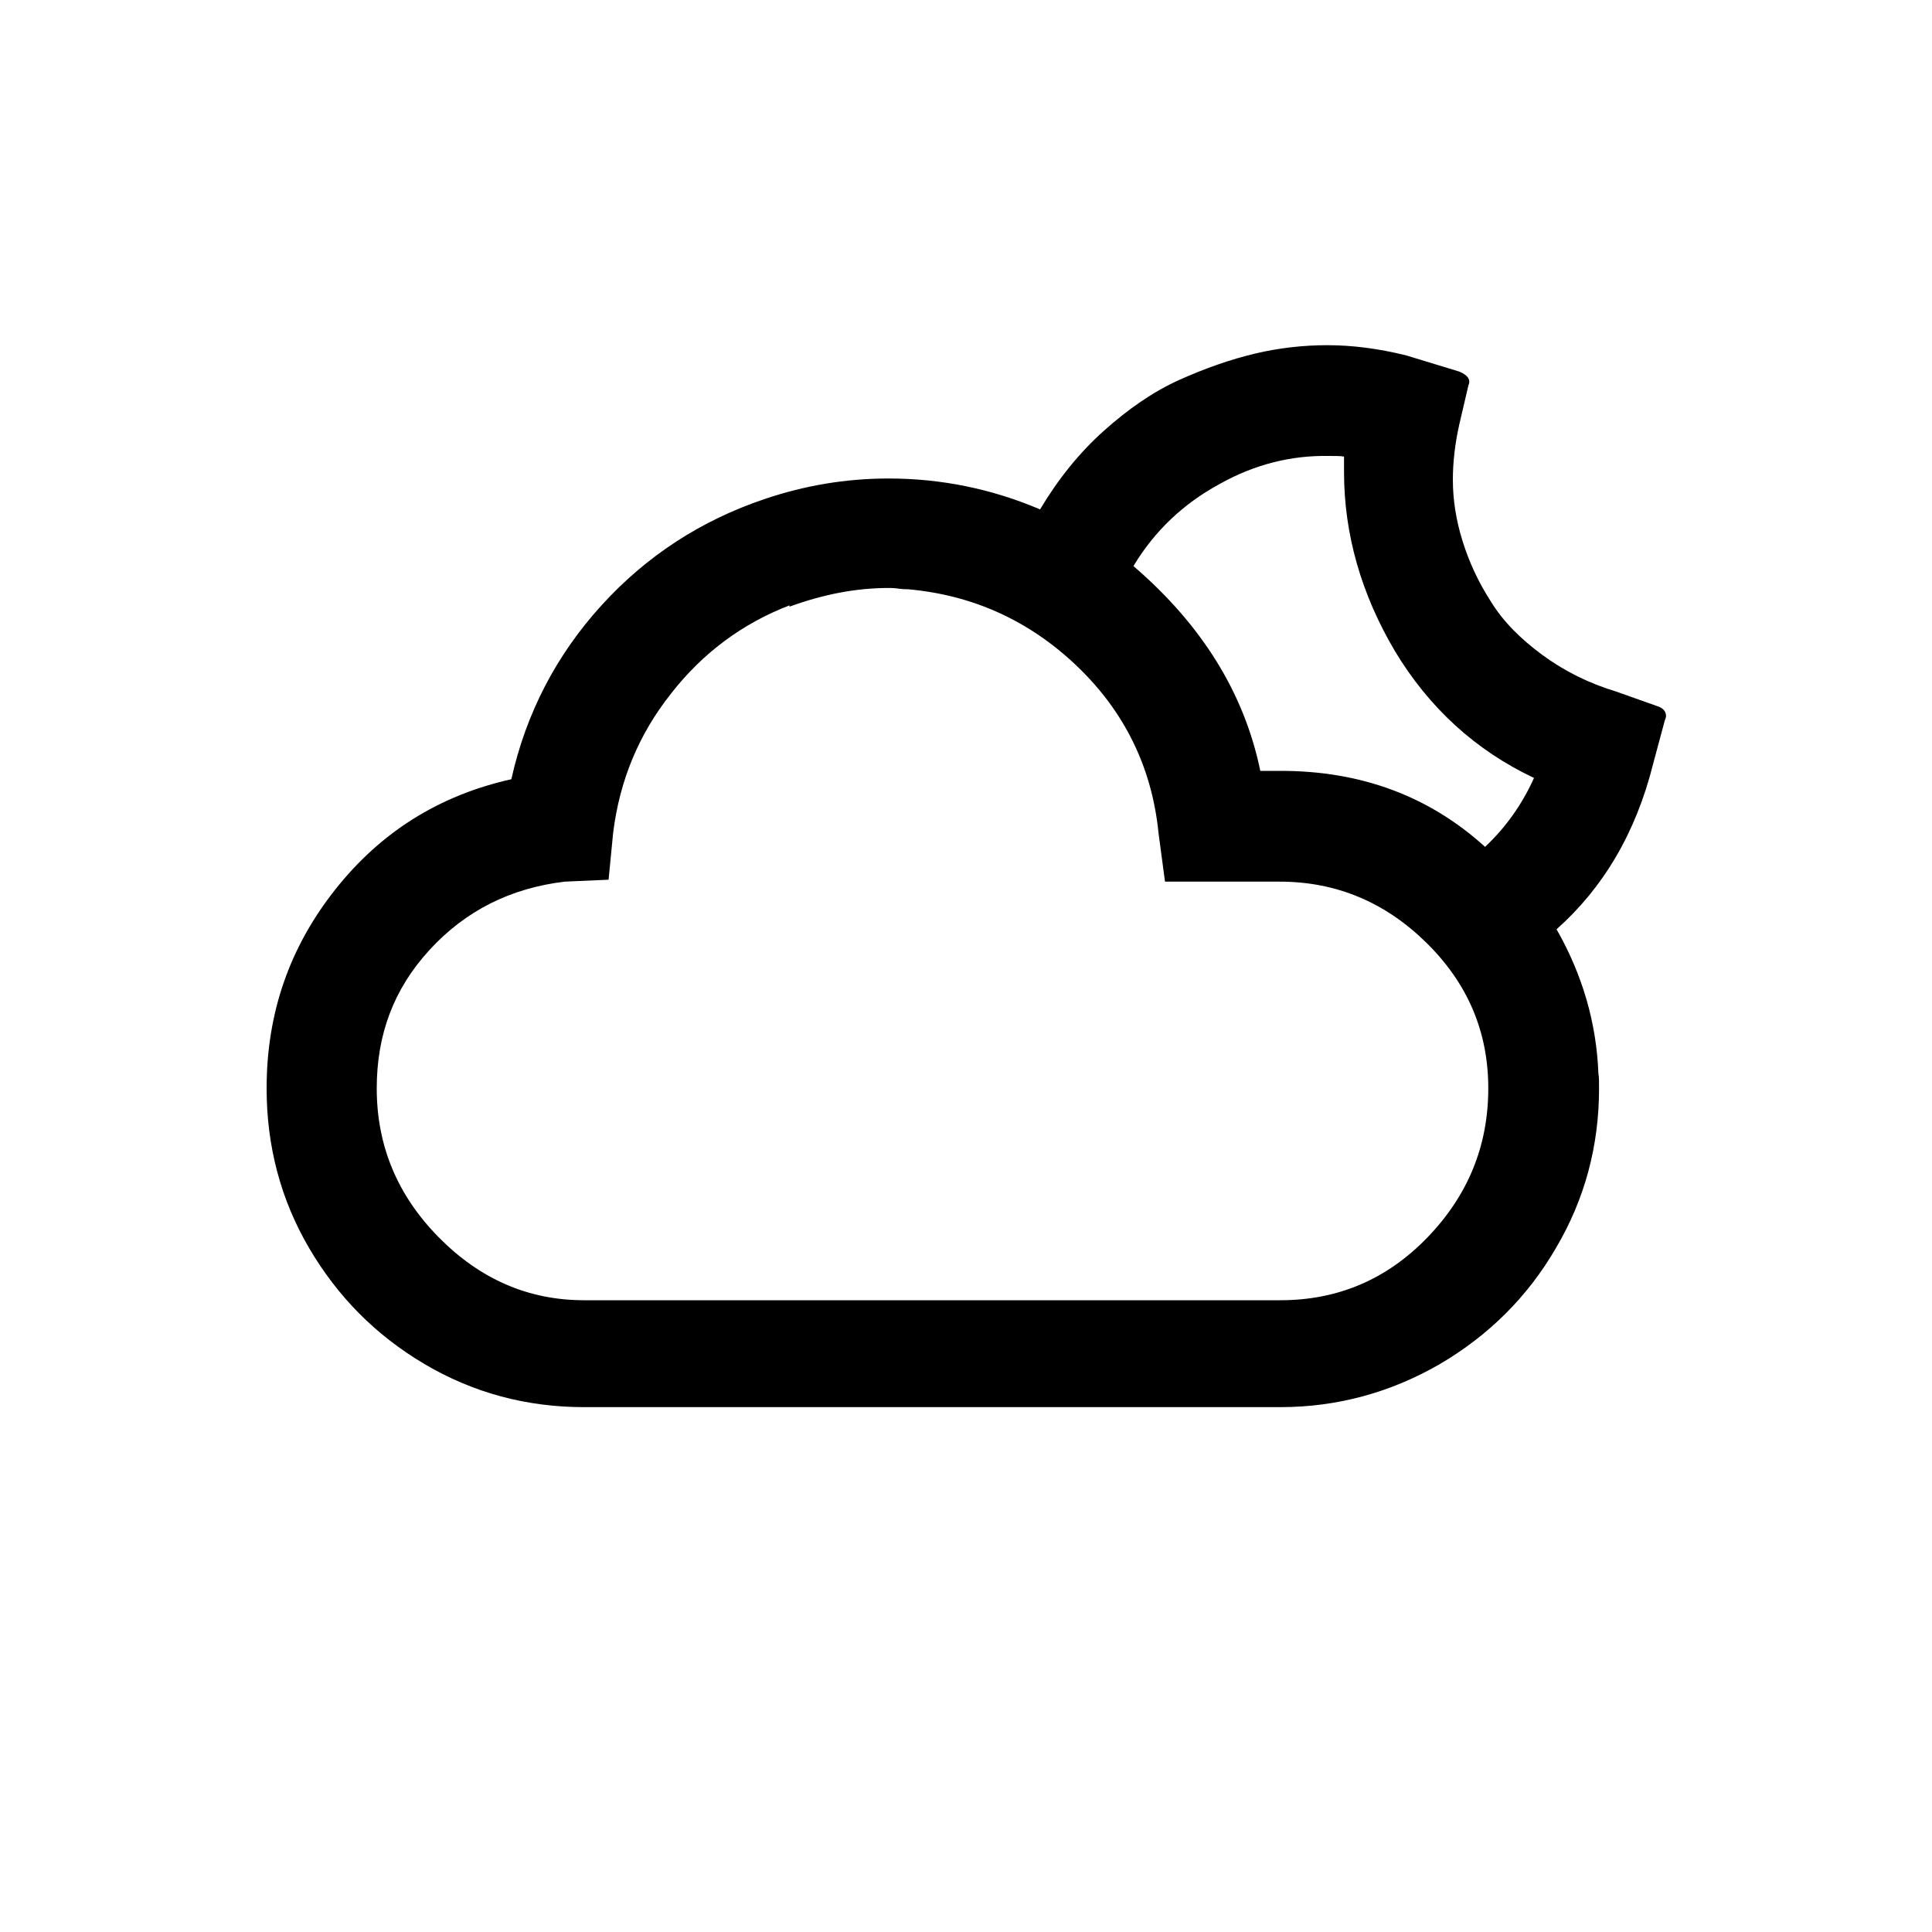
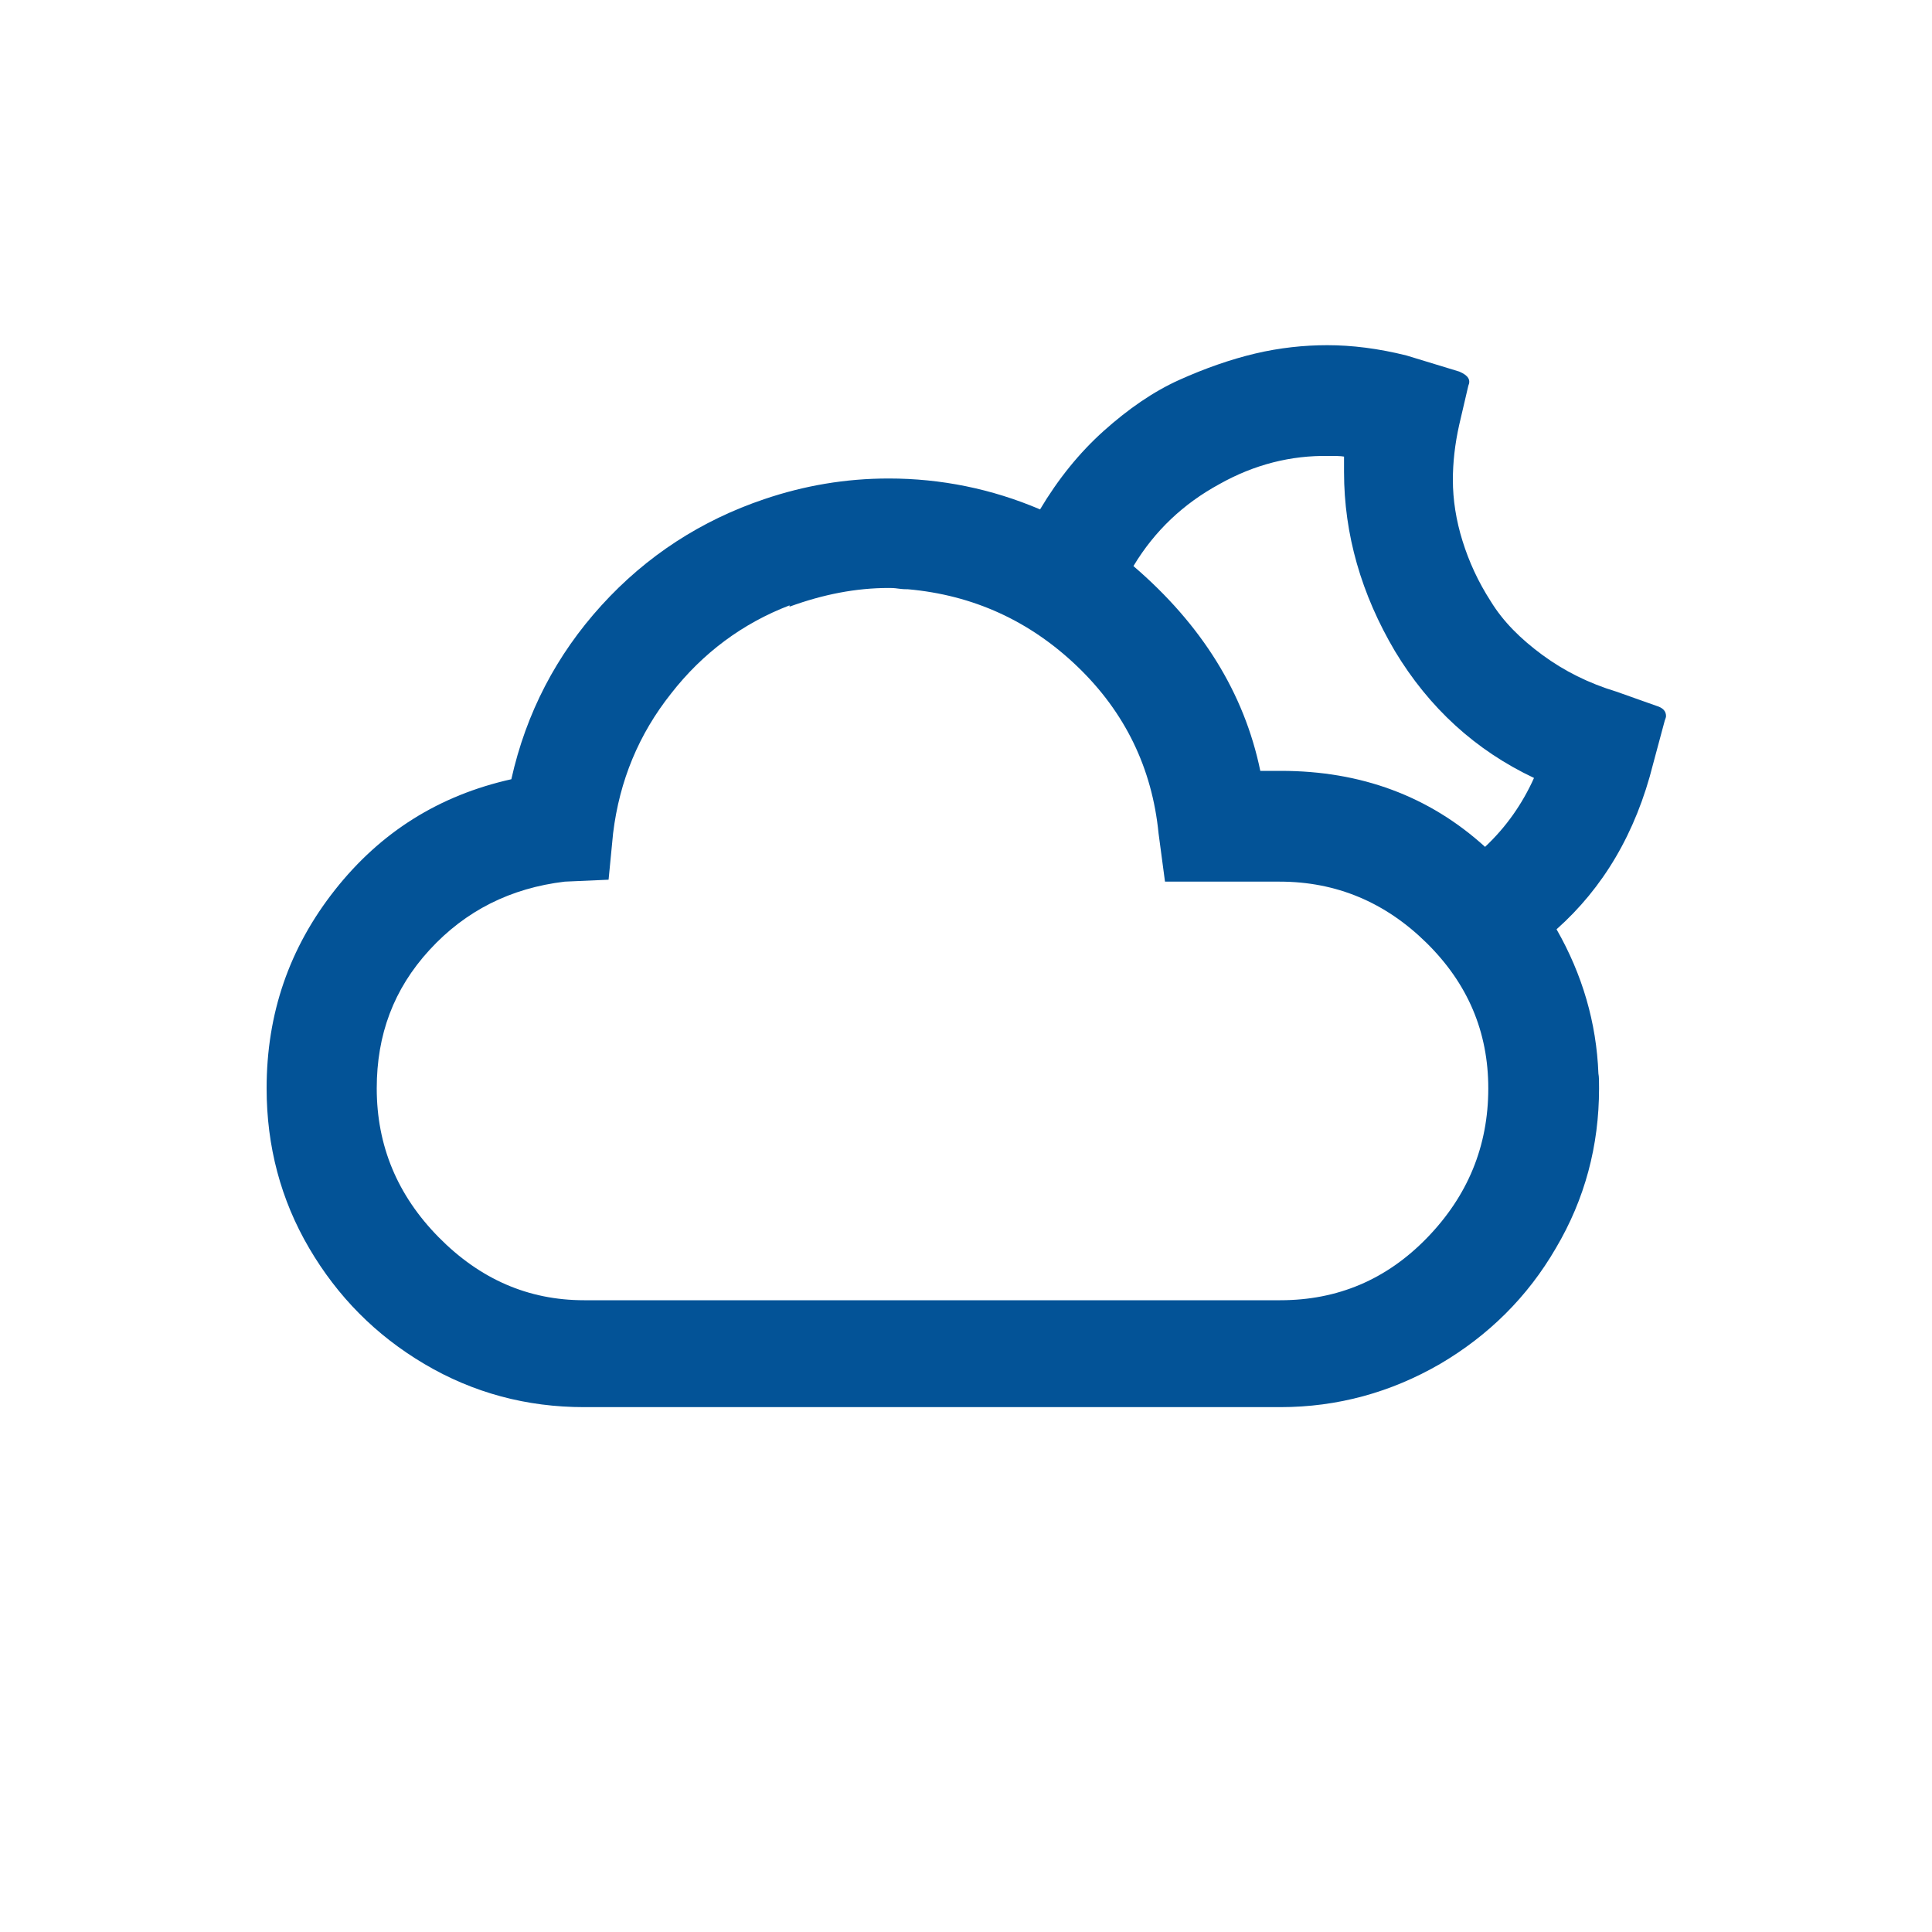
- <svg xmlns="http://www.w3.org/2000/svg" version="1.1" id="Layer_1" x="0px" y="0px" viewBox="0 0 30 30" style="enable-background:new 0 0 30 30;" xml:space="preserve">
+ <svg xmlns="http://www.w3.org/2000/svg" version="1.1" id="Layer_1" x="0px" y="0px" viewBox="0 0 30 30" style="enable-background:new 0 0 30 30;" xml:space="preserve" fill="#035397">
  <path d="M4.14,16.9c0-1.16,0.35-2.18,1.06-3.08s1.62-1.47,2.74-1.72c0.23-1.03,0.7-1.93,1.4-2.7c0.7-0.77,1.55-1.32,2.53-1.65  c0.62-0.21,1.26-0.32,1.93-0.32c0.81,0,1.6,0.16,2.35,0.48c0.28-0.47,0.61-0.88,0.99-1.22c0.38-0.34,0.77-0.61,1.17-0.79  c0.4-0.18,0.8-0.32,1.18-0.41s0.76-0.13,1.12-0.13c0.38,0,0.79,0.05,1.23,0.16l0.82,0.25c0.14,0.06,0.18,0.13,0.14,0.22l-0.14,0.6  c-0.07,0.31-0.1,0.6-0.1,0.86c0,0.31,0.05,0.63,0.15,0.95c0.1,0.32,0.24,0.63,0.44,0.94c0.19,0.31,0.46,0.58,0.8,0.83  c0.34,0.25,0.72,0.44,1.15,0.57l0.62,0.22c0.1,0.03,0.15,0.08,0.15,0.16c0,0.02-0.01,0.04-0.02,0.07l-0.18,0.67  c-0.27,1.08-0.78,1.93-1.5,2.57c0.4,0.7,0.62,1.45,0.65,2.24c0.01,0.05,0.01,0.12,0.01,0.23c0,0.89-0.22,1.72-0.67,2.48  c-0.44,0.76-1.05,1.36-1.8,1.8c-0.76,0.44-1.59,0.67-2.48,0.67H9.07c-0.89,0-1.72-0.22-2.48-0.67s-1.35-1.05-1.79-1.8  S4.14,17.8,4.14,16.9z M5.85,16.9c0,0.89,0.32,1.66,0.96,2.31c0.64,0.65,1.39,0.98,2.26,0.98h10.81c0.89,0,1.65-0.32,2.28-0.97  s0.95-1.42,0.95-2.32c0-0.88-0.32-1.63-0.96-2.26c-0.64-0.63-1.4-0.95-2.28-0.95h-1.78l-0.1-0.75c-0.1-1.01-0.52-1.88-1.26-2.59  s-1.62-1.11-2.63-1.2c-0.03,0-0.08,0-0.15-0.01c-0.07-0.01-0.11-0.01-0.15-0.01c-0.51,0-1.02,0.1-1.54,0.29V9.4  c-0.73,0.28-1.35,0.74-1.84,1.37c-0.5,0.63-0.8,1.35-0.9,2.17l-0.07,0.72l-0.68,0.03c-0.84,0.1-1.54,0.45-2.1,1.06  S5.85,16.07,5.85,16.9z M17.6,8.79c1.06,0.91,1.72,1.97,1.97,3.18h0.32c1.24,0,2.3,0.39,3.17,1.18c0.33-0.31,0.58-0.67,0.76-1.07  c-0.91-0.43-1.63-1.09-2.16-1.97c-0.52-0.88-0.79-1.81-0.79-2.78V7.09c-0.05-0.01-0.13-0.01-0.24-0.01  c-0.58-0.01-1.15,0.13-1.7,0.44C18.38,7.82,17.93,8.24,17.6,8.79z" />
</svg>
